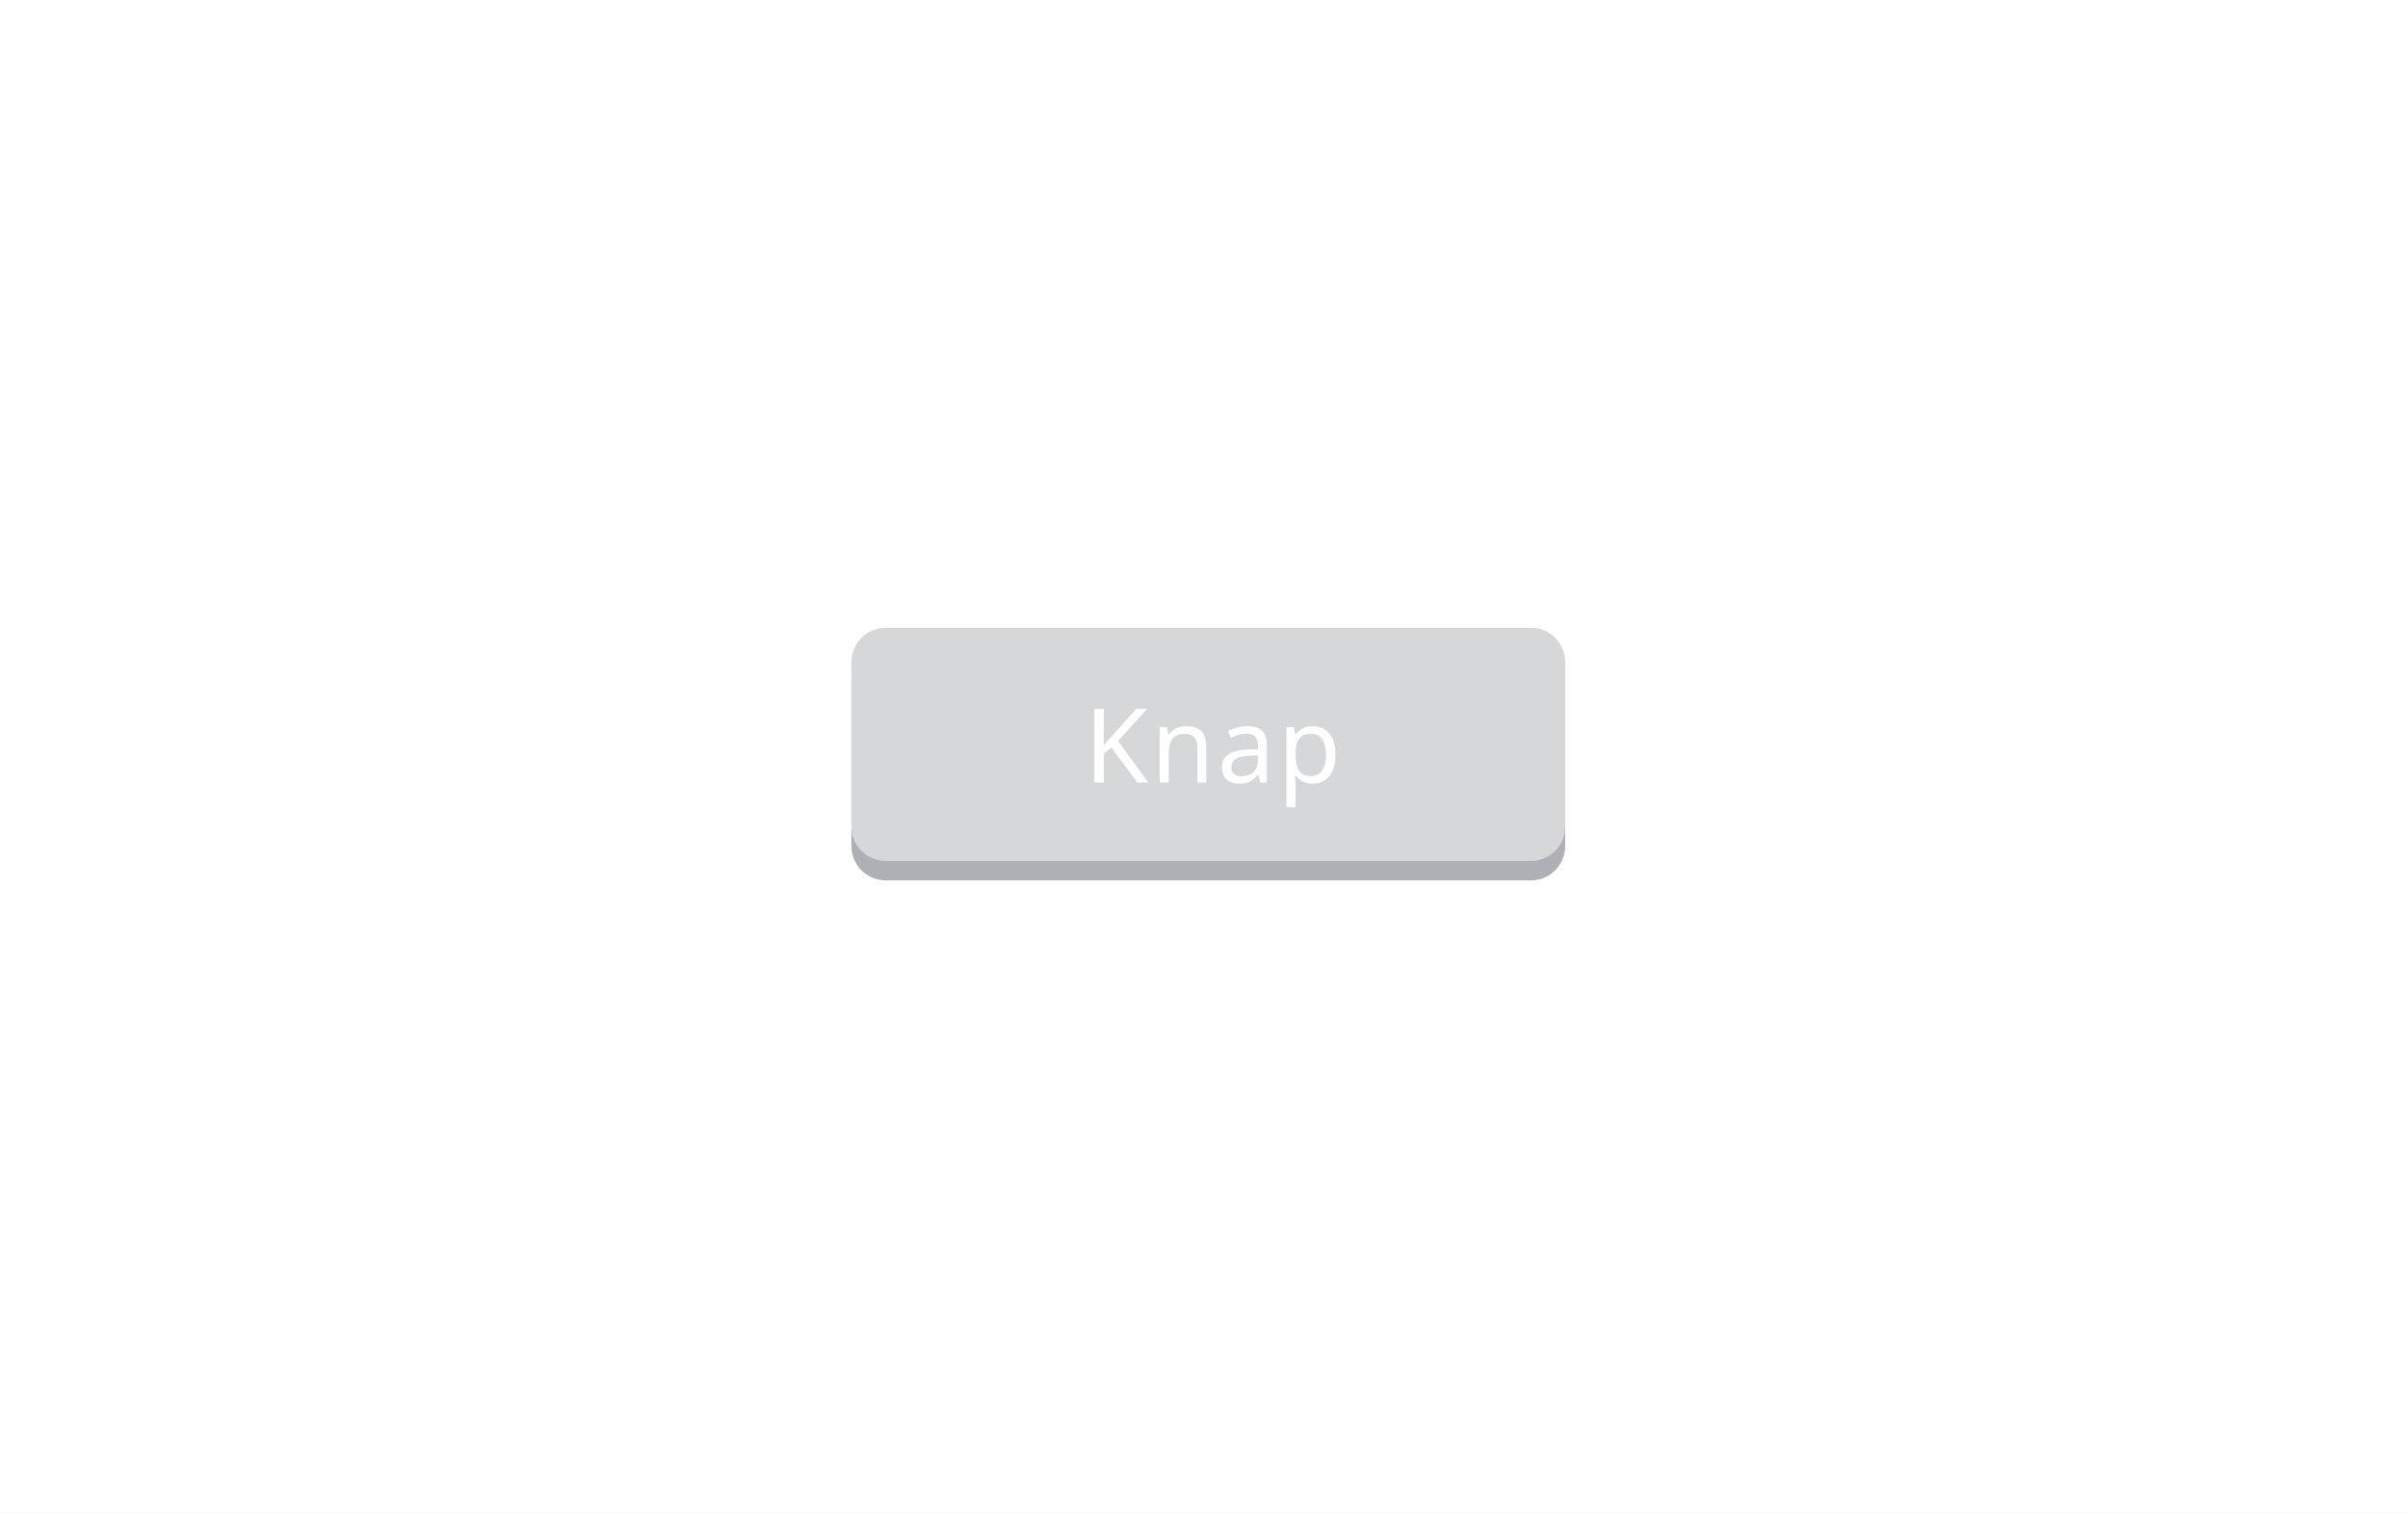
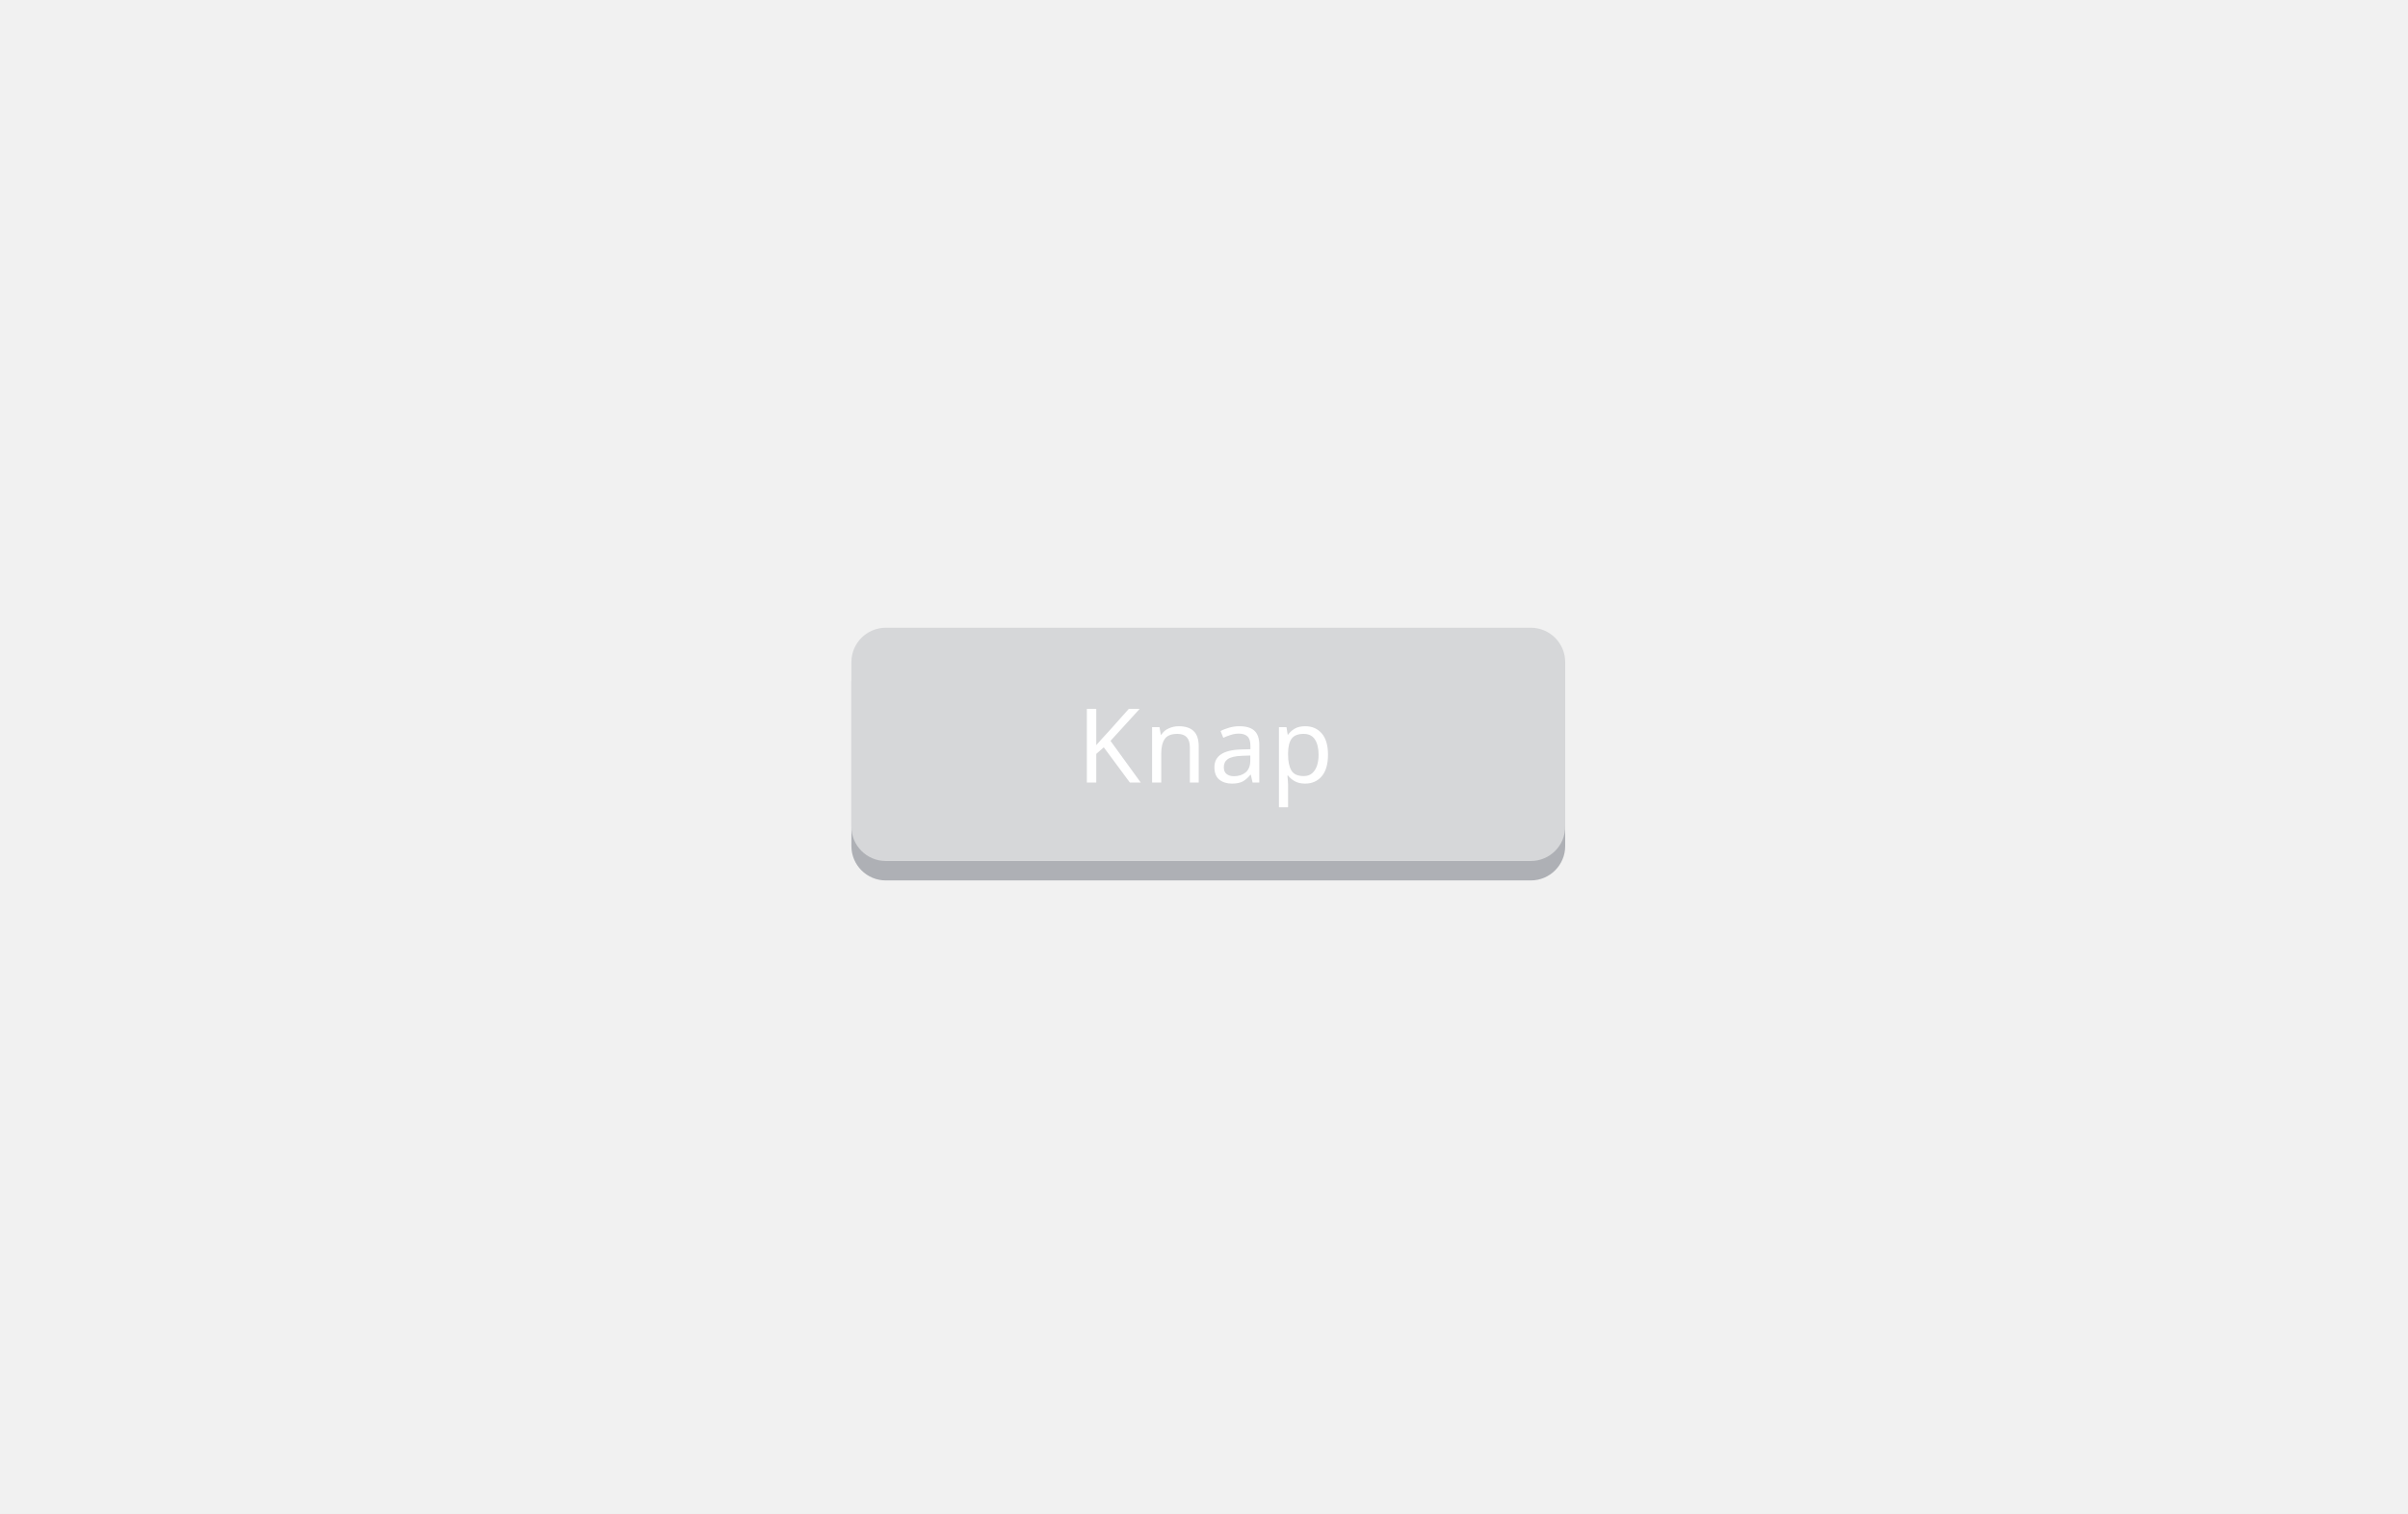
<svg xmlns="http://www.w3.org/2000/svg" viewBox="1276 1360 280 176">
  <defs>
-     <style>.a{clip-path:url(#b);}.b{fill:#aeb0b5;}.c{fill:#d6d7d9;}.d,.e{fill:#fff;}.d{font-size:12px;font-family:SegoeUI, Segoe UI;letter-spacing:0.025em;}</style>
-     <clipPath id="b">
+     <style>
+       .cls-1 {
+         clip-path: url(#clip-Botton);
+       }
+ 
+       .cls-2 {
+         fill: #aeb0b5;
+       }
+ 
+       .cls-3 {
+         fill: #d6d7d9;
+       }
+ 
+       .cls-4 {
+         fill: #fff;
+         font-size: 12px;
+         font-family: Raleway-Regular, Raleway;
+         letter-spacing: 0.025em;
+       }
+ 
+       .cls-5 {
+         fill: #f1f1f1;
+       }
+     </style>
+     <clipPath id="clip-Botton">
      <rect x="1276" y="1360" width="280" height="176" />
    </clipPath>
  </defs>
-   <g id="a" class="a">
-     <rect class="e" x="1276" y="1360" width="280" height="176" />
-     <g transform="translate(1276 1353)">
-       <rect class="b" width="83" height="27.126" rx="4" transform="translate(99 82.26)" />
-       <rect class="c" width="83" height="27.126" rx="4" transform="translate(99 80)" />
+   <g id="Botton" class="cls-1">
+     <rect class="cls-5" x="1276" y="1360" width="280" height="176" />
+     <g id="Group_2" data-name="Group 2" transform="translate(1276 1353)">
+       <rect id="Rectangle_5" data-name="Rectangle 5" class="cls-2" width="83" height="27.126" rx="4" transform="translate(99 82.26)" />
+       <rect id="Rectangle_4" data-name="Rectangle 4" class="cls-3" width="83" height="27.126" rx="4" transform="translate(99 80)" />
    </g>
-     <text class="d" transform="translate(1416 1451)">
-       <tspan x="-13.906" y="0">Knap</tspan>
+     <text id="Knap" class="cls-4" transform="translate(1416 1451)">
+       <tspan x="-14.778" y="0">Knap</tspan>
    </text>
  </g>
</svg>
